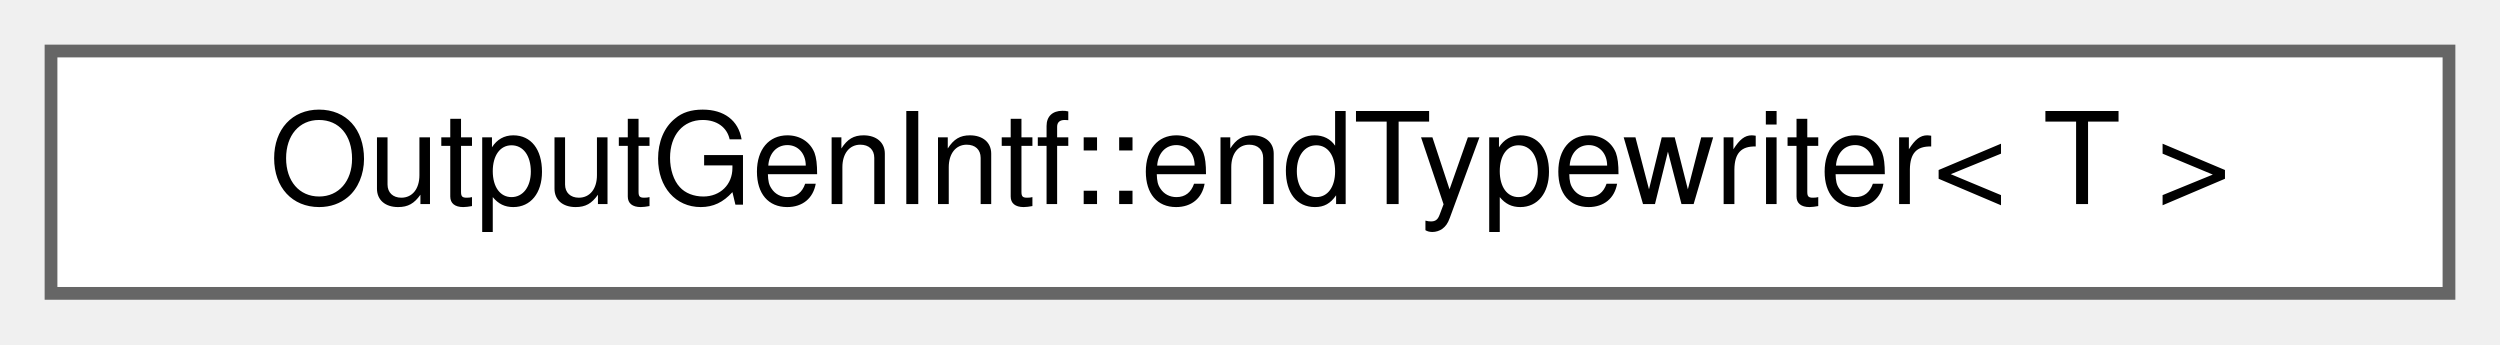
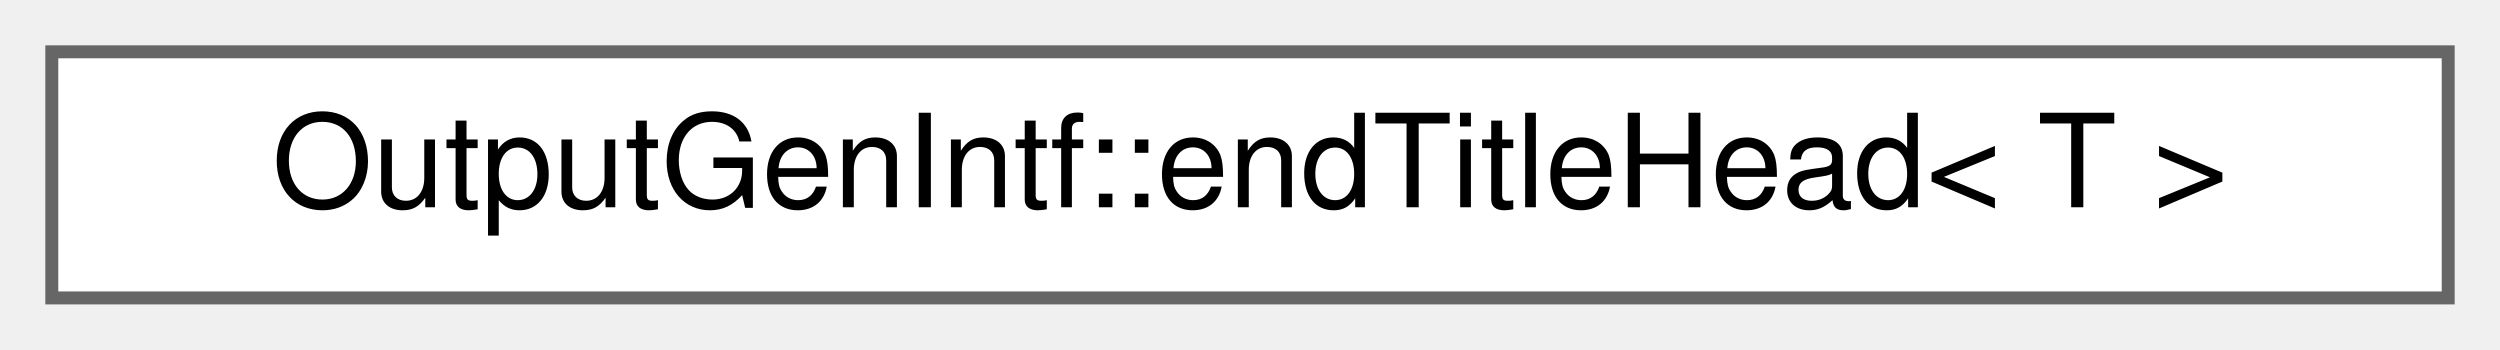
- <svg xmlns="http://www.w3.org/2000/svg" xmlns:xlink="http://www.w3.org/1999/xlink" width="196pt" height="27pt" viewBox="0.00 0.00 196.00 27.00">
+ <svg xmlns="http://www.w3.org/2000/svg" xmlns:xlink="http://www.w3.org/1999/xlink" width="193pt" height="27pt" viewBox="0.00 0.00 193.00 27.00">
  <g id="graph0" class="graph" transform="scale(1 1) rotate(0) translate(4 23)">
    <g id="Node000000" class="node">
      <g id="a_Node000000">
-         <a xlink:href="da/daa/struct_output_gen_intf_1_1end_typewriter.html" target="_top" xlink:title=" ">
-           <polygon fill="white" stroke="#666666" points="188,-19 0,-19 0,0 188,0 188,-19" />
-           <text text-anchor="middle" x="94" y="-7" font-family="Helvetica,sans-Serif" font-size="10.00">OutputGenIntf::endTypewriter&lt; T &gt;</text>
+         <a xlink:href="d5/df5/struct_output_gen_intf_1_1end_title_head.html" target="_top" xlink:title=" ">
+           <polygon fill="white" stroke="#666666" points="185,-19 0,-19 0,0 185,0 185,-19" />
+           <text text-anchor="middle" x="92.5" y="-7" font-family="Helvetica,sans-Serif" font-size="10.00">OutputGenIntf::endTitleHead&lt; T &gt;</text>
        </a>
      </g>
    </g>
  </g>
</svg>
